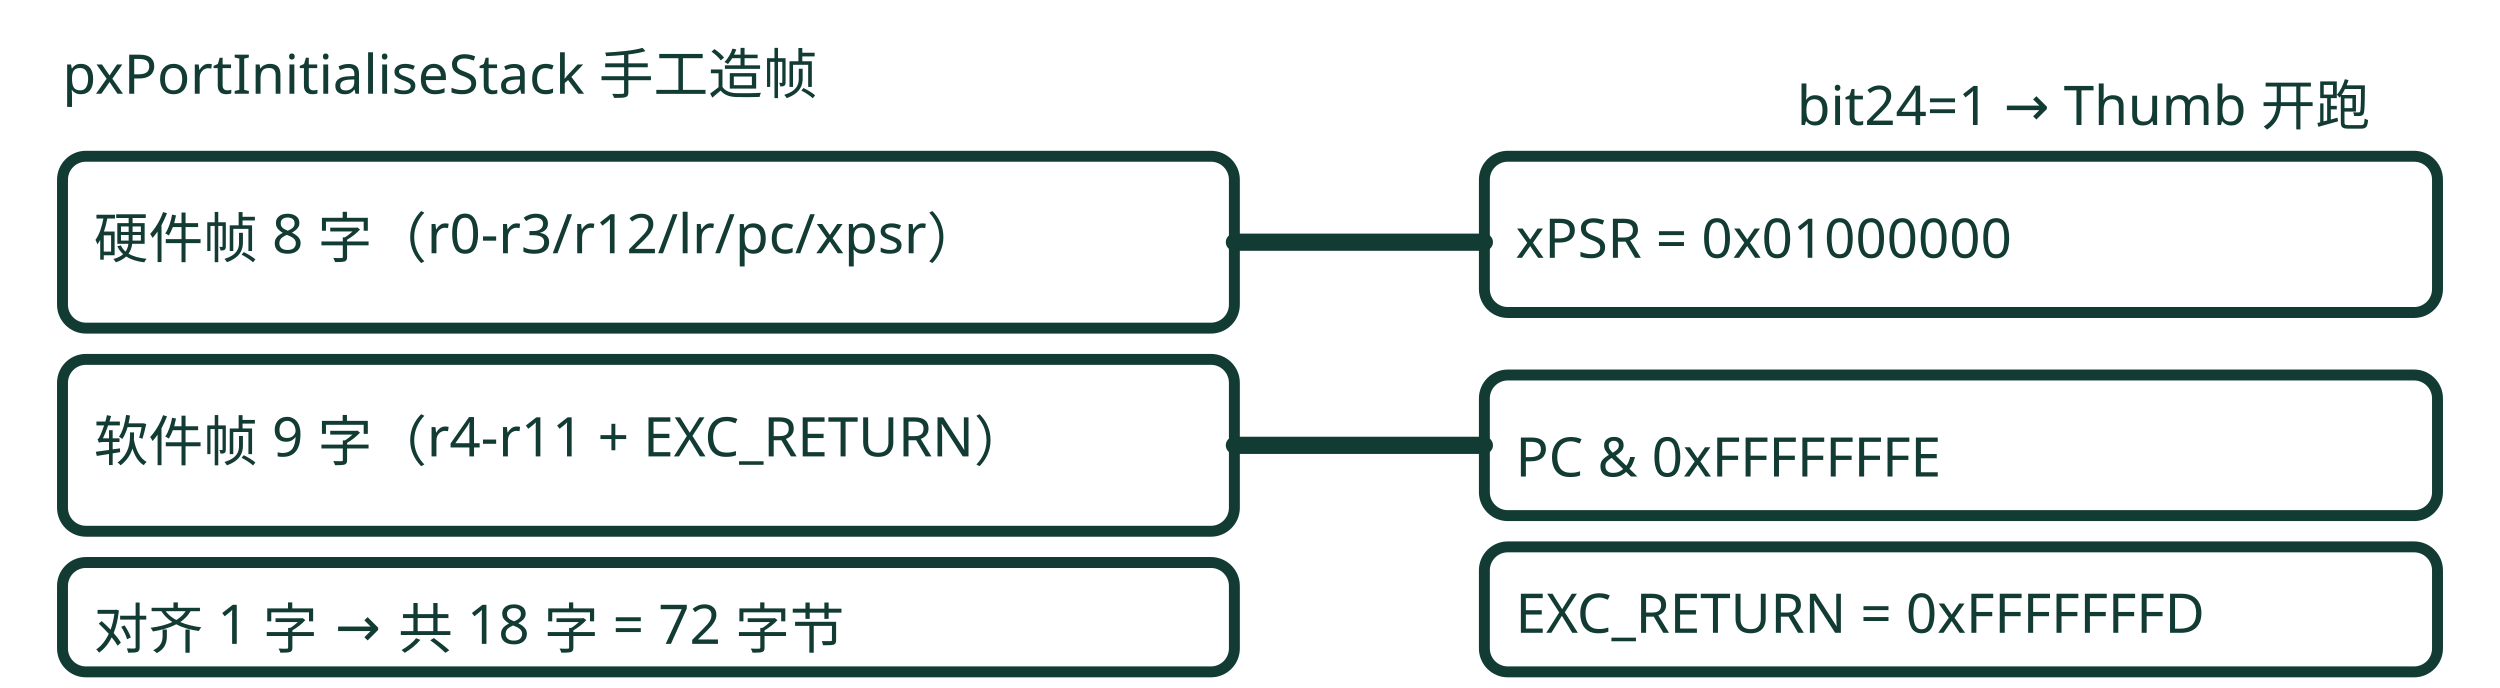
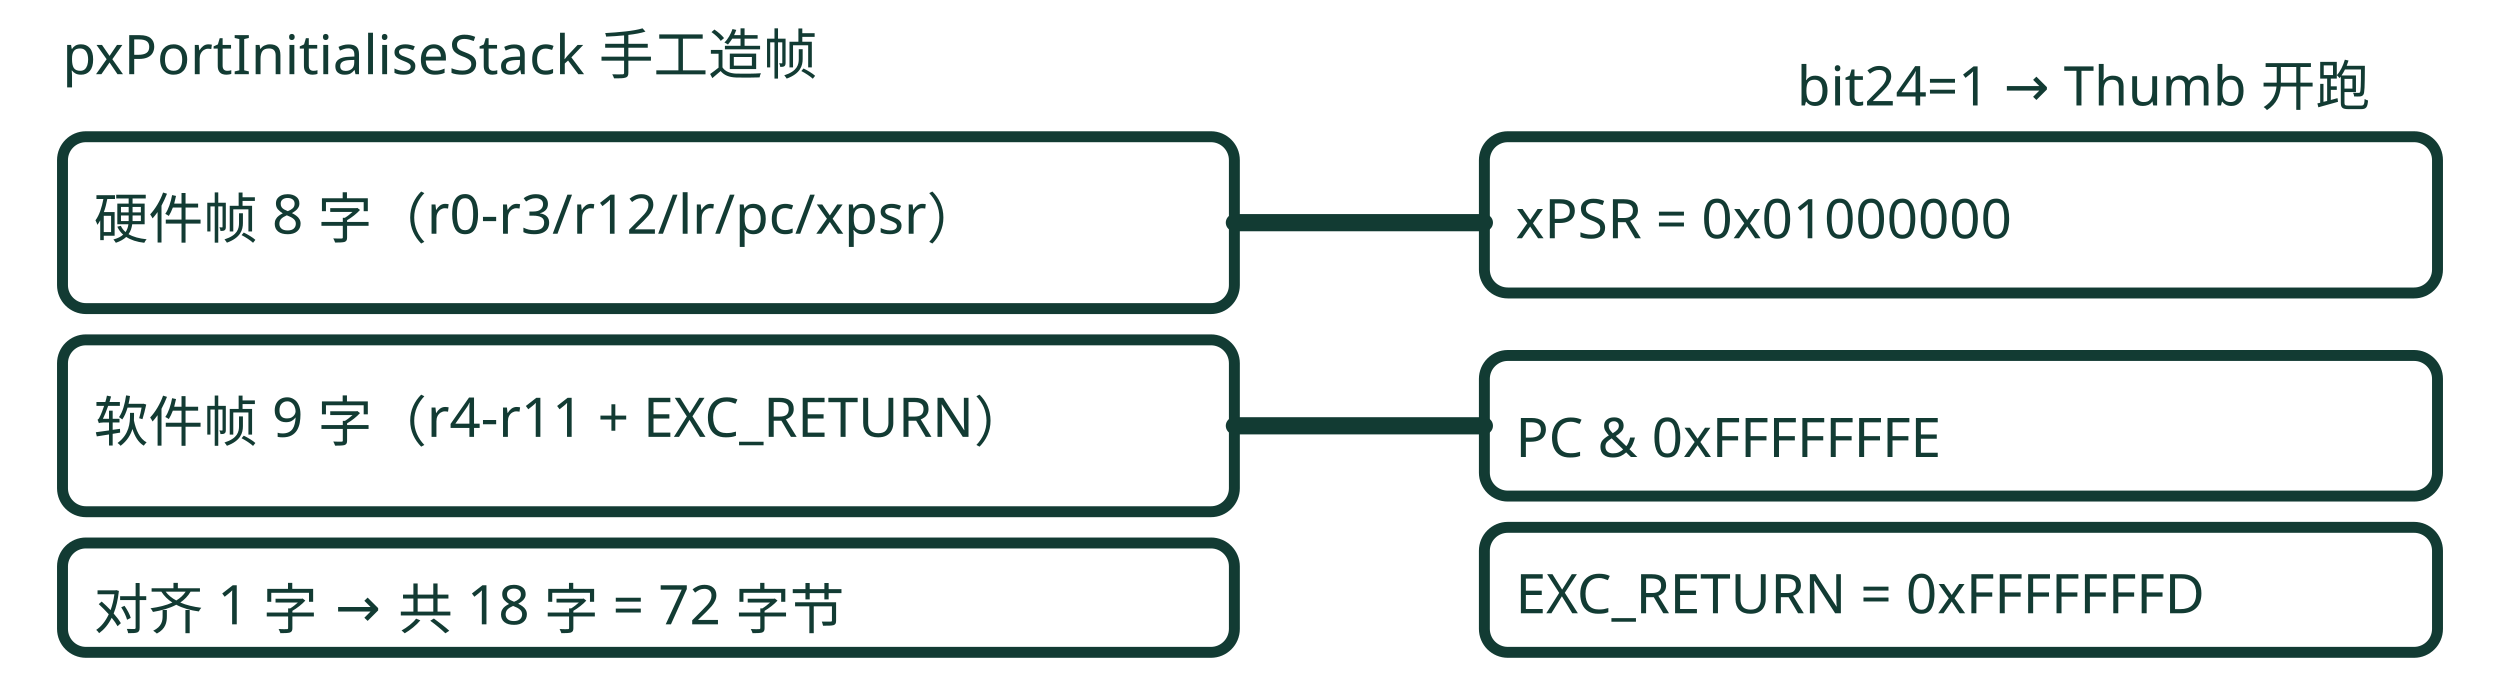
<svg xmlns="http://www.w3.org/2000/svg" viewBox="0 0 320 88" role="img" aria-label="伪造首帧：新任务没被中断过，pxPortInitialiseStack 手工造出 18 个字的栈帧">
-   <g fill="none" stroke="var(--cover-ink, #123b33)" stroke-linecap="round" stroke-linejoin="round" stroke-width="1.4">
+   <g transform="translate(0,-2.5)" fill="none" stroke="var(--cover-ink, #123b33)" stroke-linecap="round" stroke-linejoin="round" stroke-width="1.4">
    <text x="8" y="12" font-size="7" font-family="sans-serif" fill="var(--cover-ink, #123b33)" stroke="none" text-anchor="start">pxPortInitialiseStack 手工造帧</text>
    <rect x="8" y="20" width="150" height="22" rx="3" stroke-width="1.4" />
    <text x="12" y="33" font-size="7" font-family="sans-serif" fill="var(--cover-ink, #123b33)" stroke="none" text-anchor="start">硬件帧 8 字（r0-r3/r12/lr/pc/xpsr）</text>
    <rect x="8" y="46" width="150" height="22" rx="3" stroke-width="1.4" />
    <text x="12" y="59" font-size="7" font-family="sans-serif" fill="var(--cover-ink, #123b33)" stroke="none" text-anchor="start">软件帧 9 字（r4-r11 + EXC_RETURN）</text>
    <rect x="8" y="72" width="150" height="14" rx="3" stroke-width="1.4" />
    <text x="12" y="83" font-size="7" font-family="sans-serif" fill="var(--cover-ink, #123b33)" stroke="none" text-anchor="start">对齐 1 字 → 共 18 字 = 72 字节</text>
    <path d="M158 31 C 172 31, 178 31, 190 31" stroke-width="2.2" />
    <rect x="190" y="20" width="122" height="20" rx="3" stroke-width="1.4" />
    <text x="194" y="33" font-size="7" font-family="sans-serif" fill="var(--cover-ink, #123b33)" stroke="none" text-anchor="start">xPSR = 0x01000000</text>
    <path d="M158 57 L190 57" stroke-width="2.2" />
    <rect x="190" y="48" width="122" height="18" rx="3" stroke-width="1.4" />
    <text x="194" y="61" font-size="7" font-family="sans-serif" fill="var(--cover-ink, #123b33)" stroke="none" text-anchor="start">PC &amp; 0xFFFFFFFE</text>
    <rect x="190" y="70" width="122" height="16" rx="3" stroke-width="1.4" />
    <text x="194" y="81" font-size="7" font-family="sans-serif" fill="var(--cover-ink, #123b33)" stroke="none" text-anchor="start">EXC_RETURN = 0xFFFFFFFD</text>
    <text x="230" y="16" font-size="7" font-family="sans-serif" fill="var(--cover-ink, #123b33)" stroke="none" text-anchor="start">bit24=1 → Thumb 开跑</text>
  </g>
</svg>
